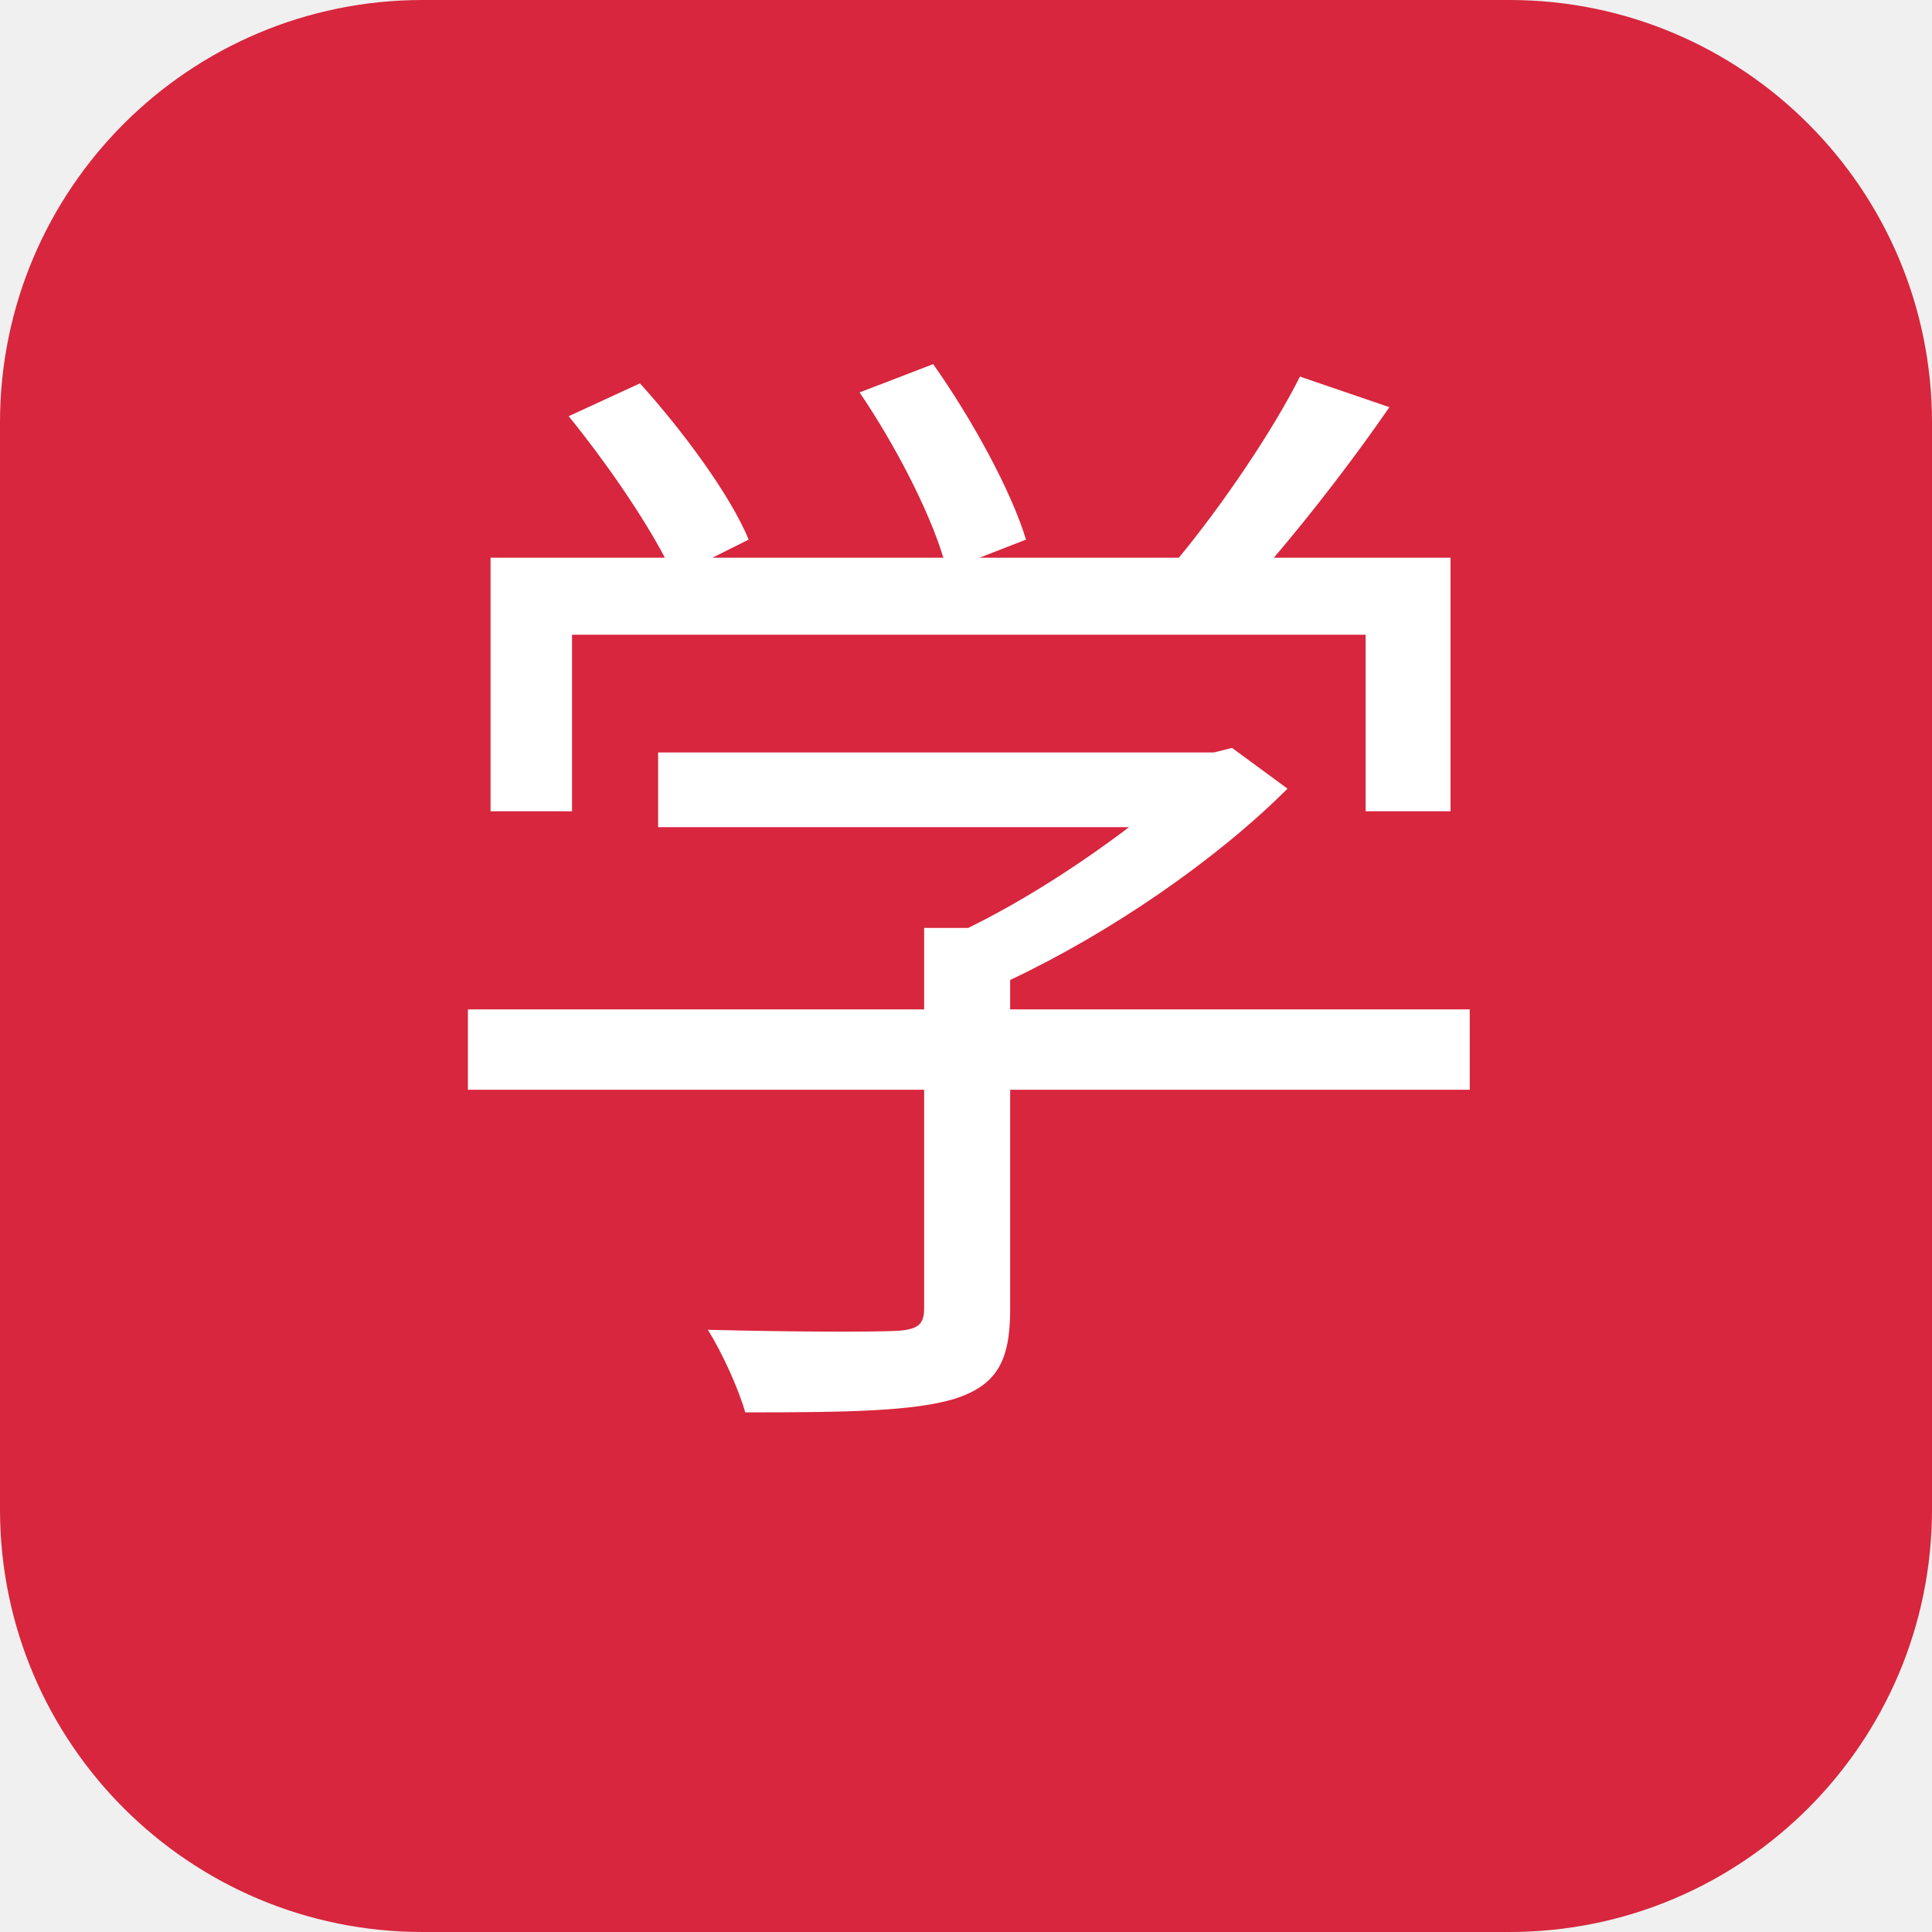
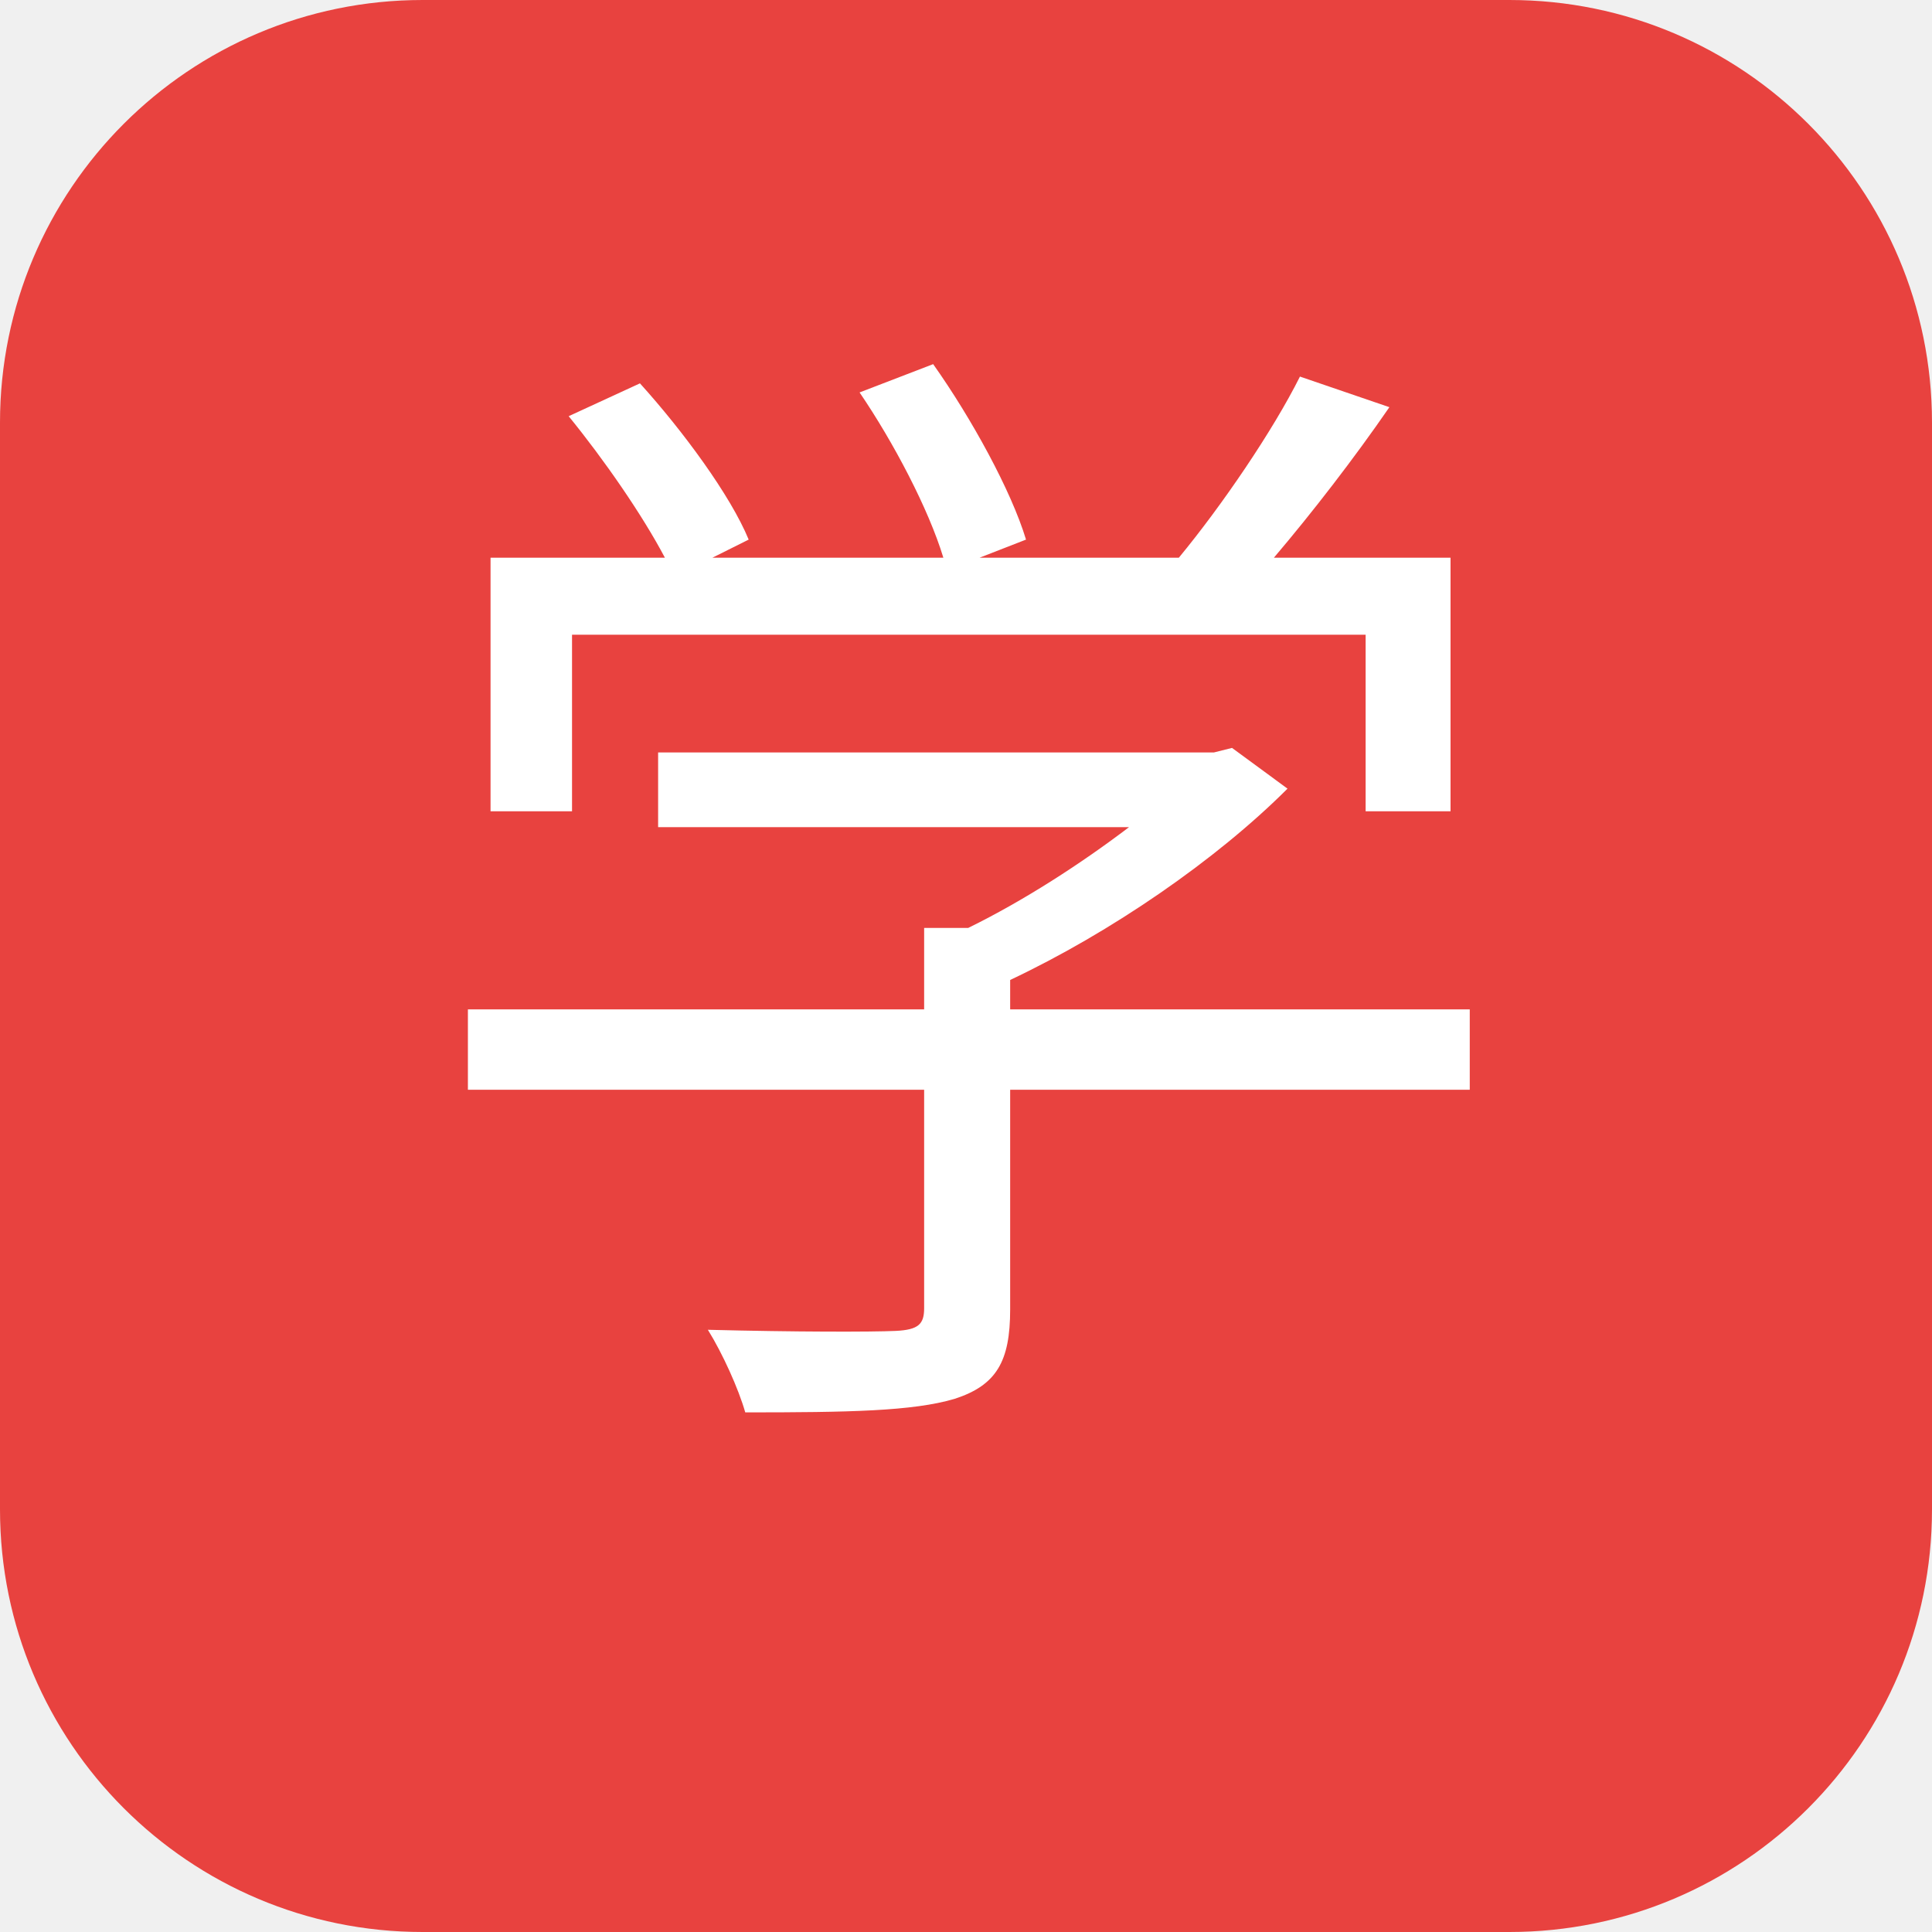
<svg xmlns="http://www.w3.org/2000/svg" viewBox="0 0 512 512">
-   <rect width="512" height="512" rx="112" fill="#d7263d" />
+   <rect width="512" height="512" rx="112" fill="#e8423f" />
  <text x="256" y="350" font-size="300" text-anchor="middle" fill="#ffffff" font-family="'PingFang SC','Noto Sans SC','Microsoft YaHei',sans-serif">学</text>
</svg>
